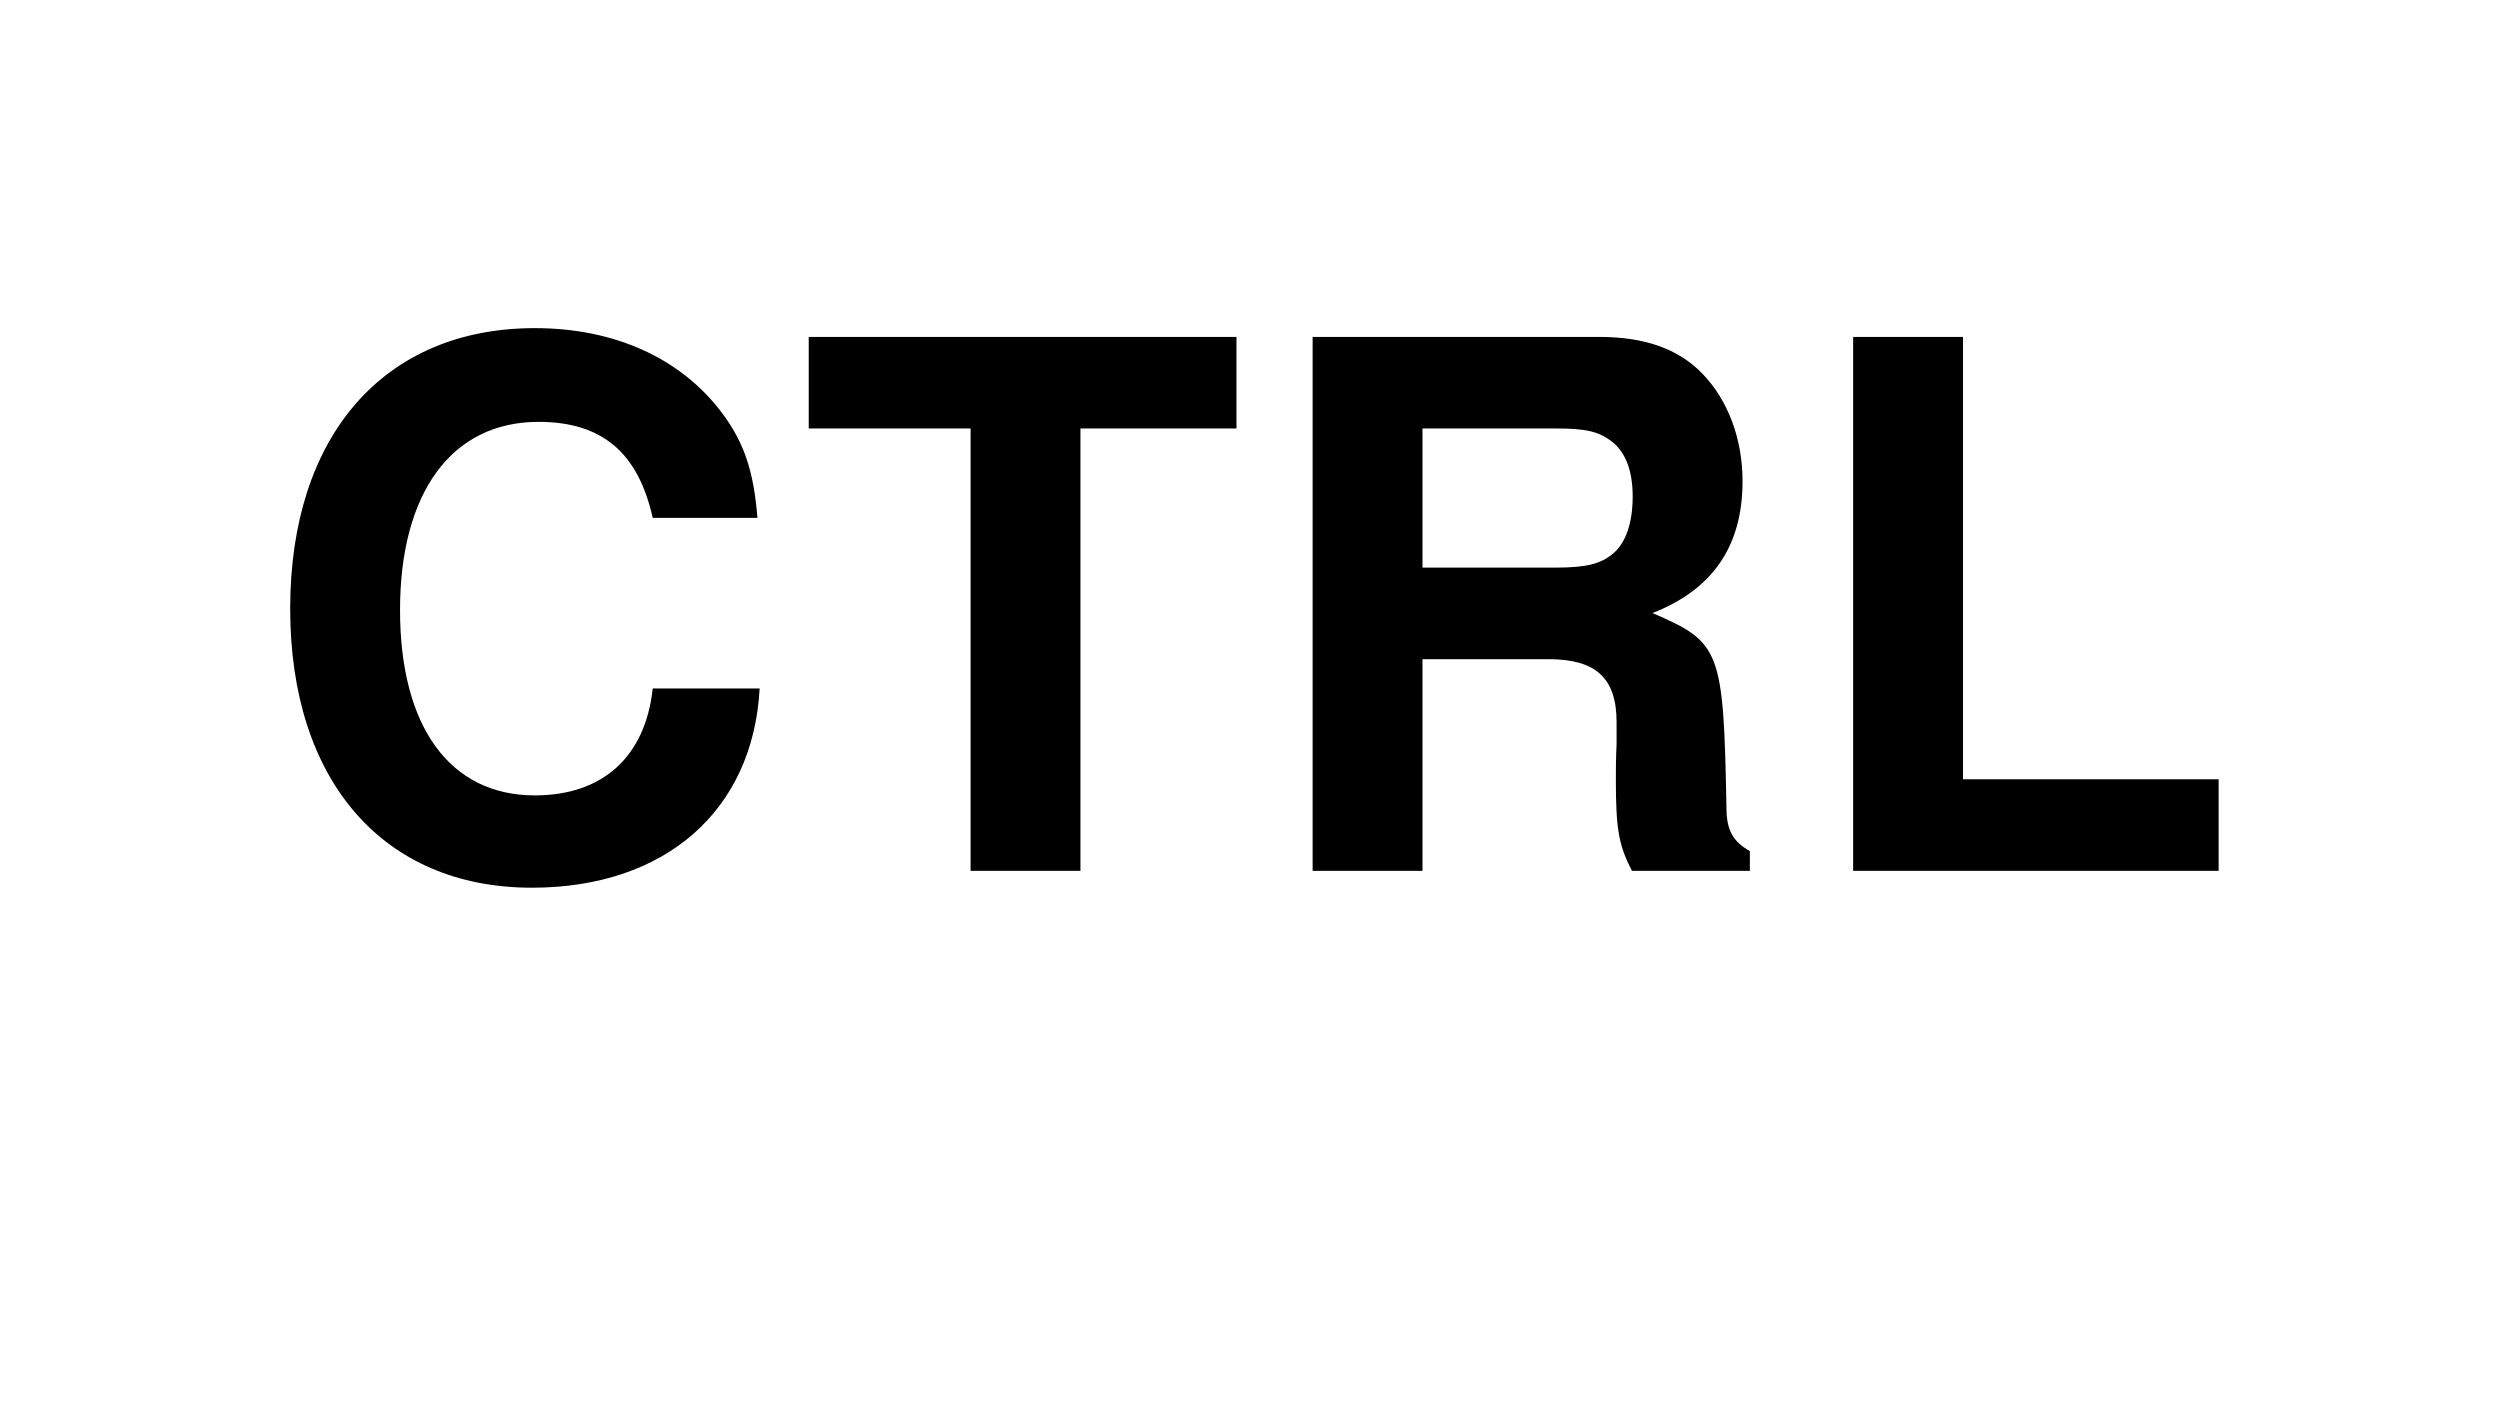
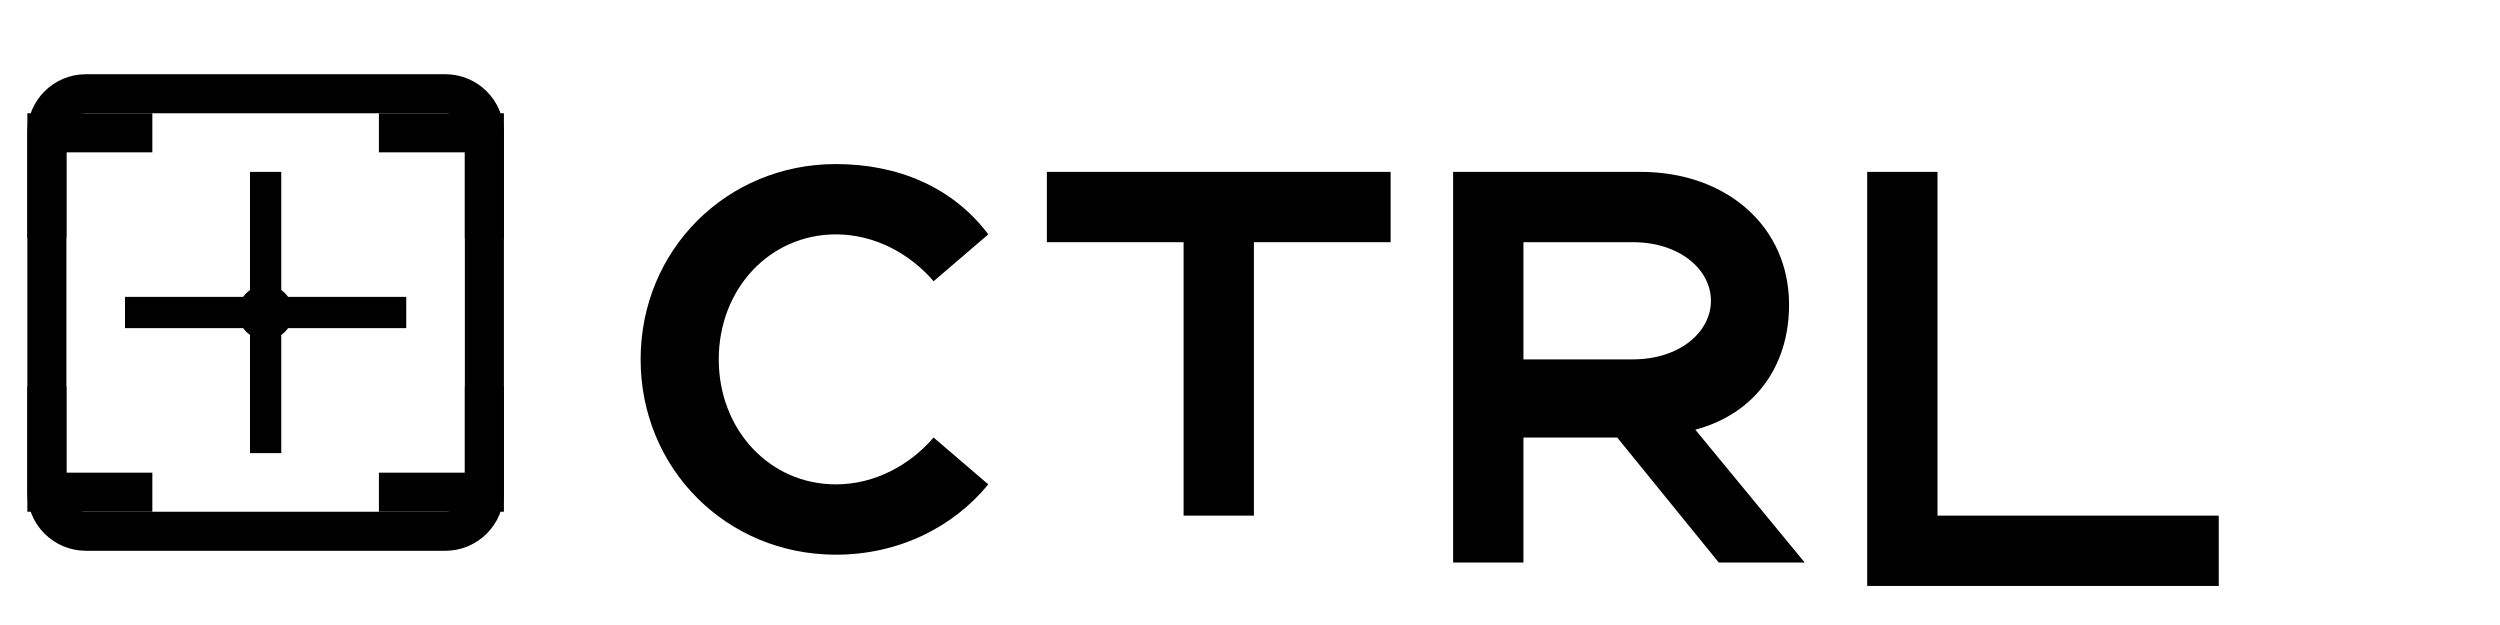
- <svg xmlns="http://www.w3.org/2000/svg" viewBox="0 0 1024 576" role="img" aria-label="CTRL">
-   <text x="512" y="288" text-anchor="middle" dominant-baseline="central" fill="#000000" font-family="Outfit, 'Plus Jakarta Sans', system-ui, -apple-system, 'Segoe UI', Helvetica, Arial, sans-serif" font-weight="600" font-size="300" letter-spacing="6">CTRL</text>
+ <svg xmlns="http://www.w3.org/2000/svg" viewBox="0 0 640 160" role="img" aria-label="CTRL">
+   <g fill="#000000">
+     <g transform="translate(8, 20)">
+       <rect x="4" y="4" width="112" height="112" rx="10" fill="none" stroke="#000000" stroke-width="10" />
+       <path d="M4 36V14h22" fill="none" stroke="#000000" stroke-width="10" stroke-linecap="square" stroke-linejoin="miter" />
+       <path d="M116 36V14H94" fill="none" stroke="#000000" stroke-width="10" stroke-linecap="square" stroke-linejoin="miter" />
+       <path d="M4 84v22h22" fill="none" stroke="#000000" stroke-width="10" stroke-linecap="square" stroke-linejoin="miter" />
+       <path d="M116 84v22H94" fill="none" stroke="#000000" stroke-width="10" stroke-linecap="square" stroke-linejoin="miter" />
+       <line x1="60" y1="28" x2="60" y2="52" stroke="#000000" stroke-width="8" stroke-linecap="square" />
+       <line x1="60" y1="68" x2="60" y2="92" stroke="#000000" stroke-width="8" stroke-linecap="square" />
+       <line x1="28" y1="60" x2="52" y2="60" stroke="#000000" stroke-width="8" stroke-linecap="square" />
+       <line x1="68" y1="60" x2="92" y2="60" stroke="#000000" stroke-width="8" stroke-linecap="square" />
+       <circle cx="60" cy="60" r="7" />
+     </g>
+     <path d="M214 42c-28 0-50 22-50 50s22 50 50 50c16 0 30-7 39-18l-14-12c-6 7-15 12-25 12-17 0-30-14-30-32s13-32 30-32c10 0 19 5 25 12l14-12c-9-12-23-18-39-18z" />
+     <path d="M268 44h88v18h-35v70h-18V62h-35V44z" />
+     <path d="M372 44h48c22 0 38 14 38 34 0 16-9 28-24 32l28 34h-22l-26-32h-24v32h-18V44zm18 18v30h28c12 0 20-7 20-15s-8-15-20-15h-28z" />
+     <path d="M478 44h18v88h72v18h-90V44z" />
+   </g>
</svg>
